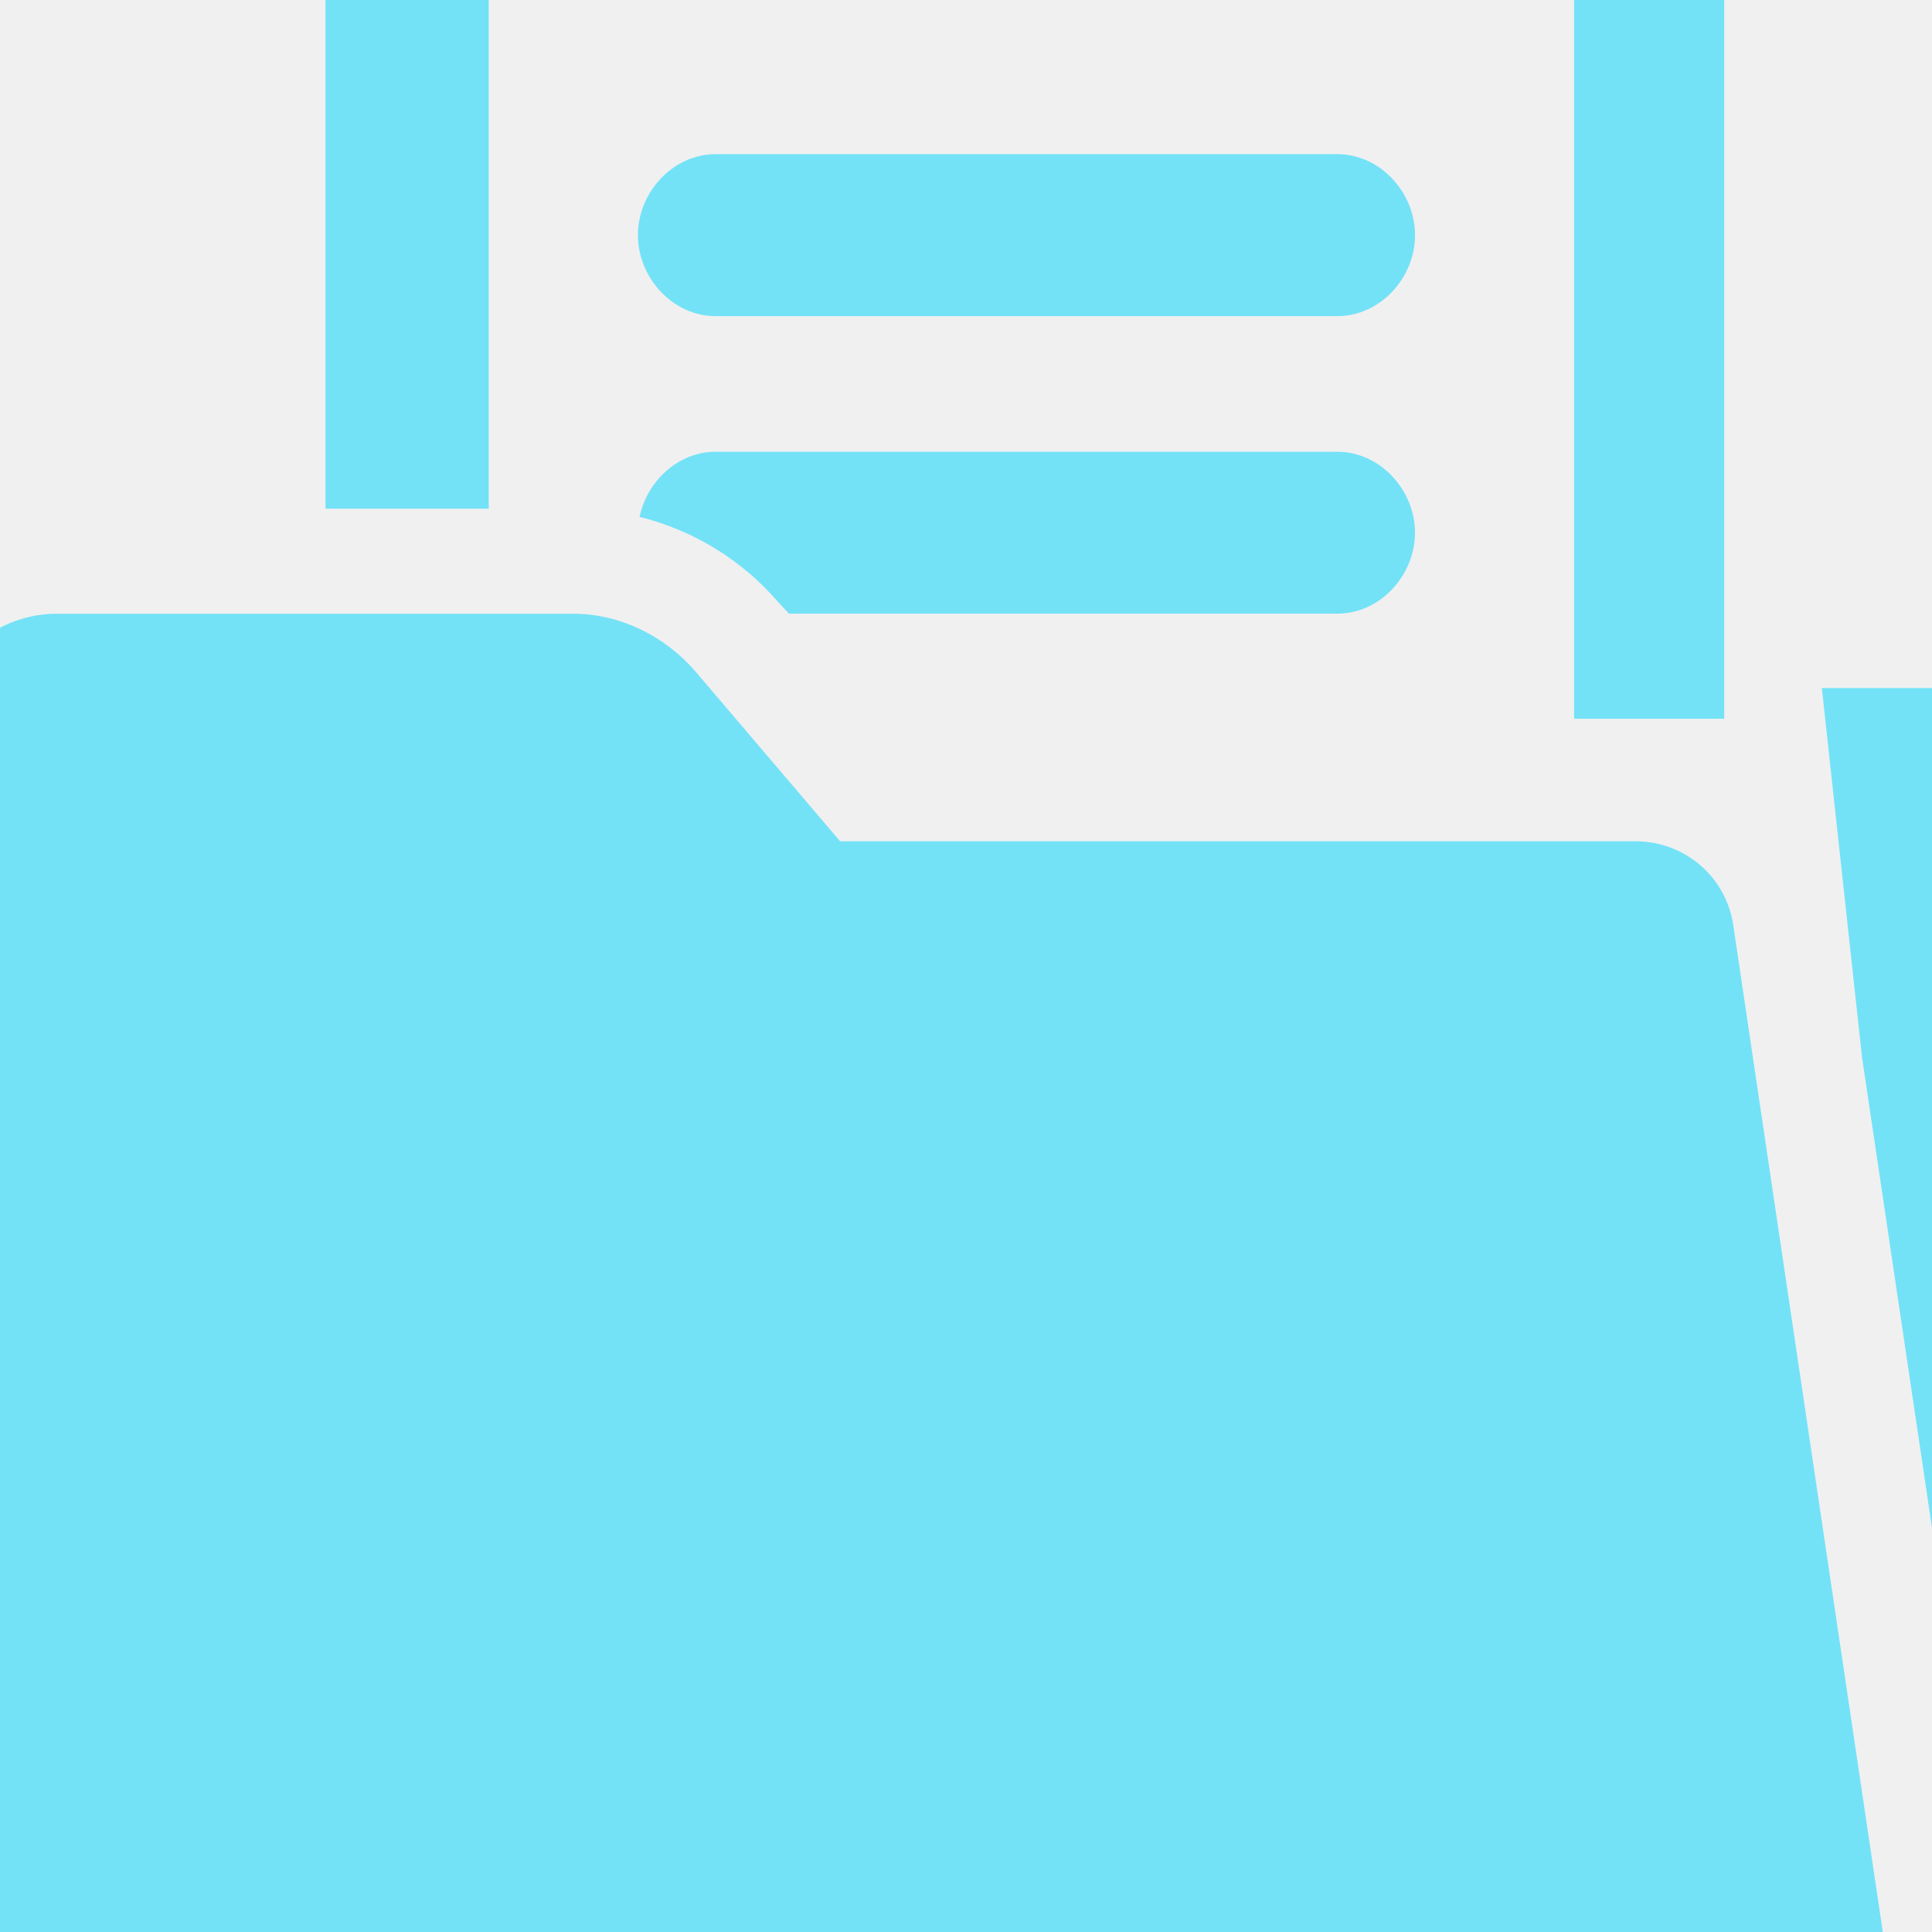
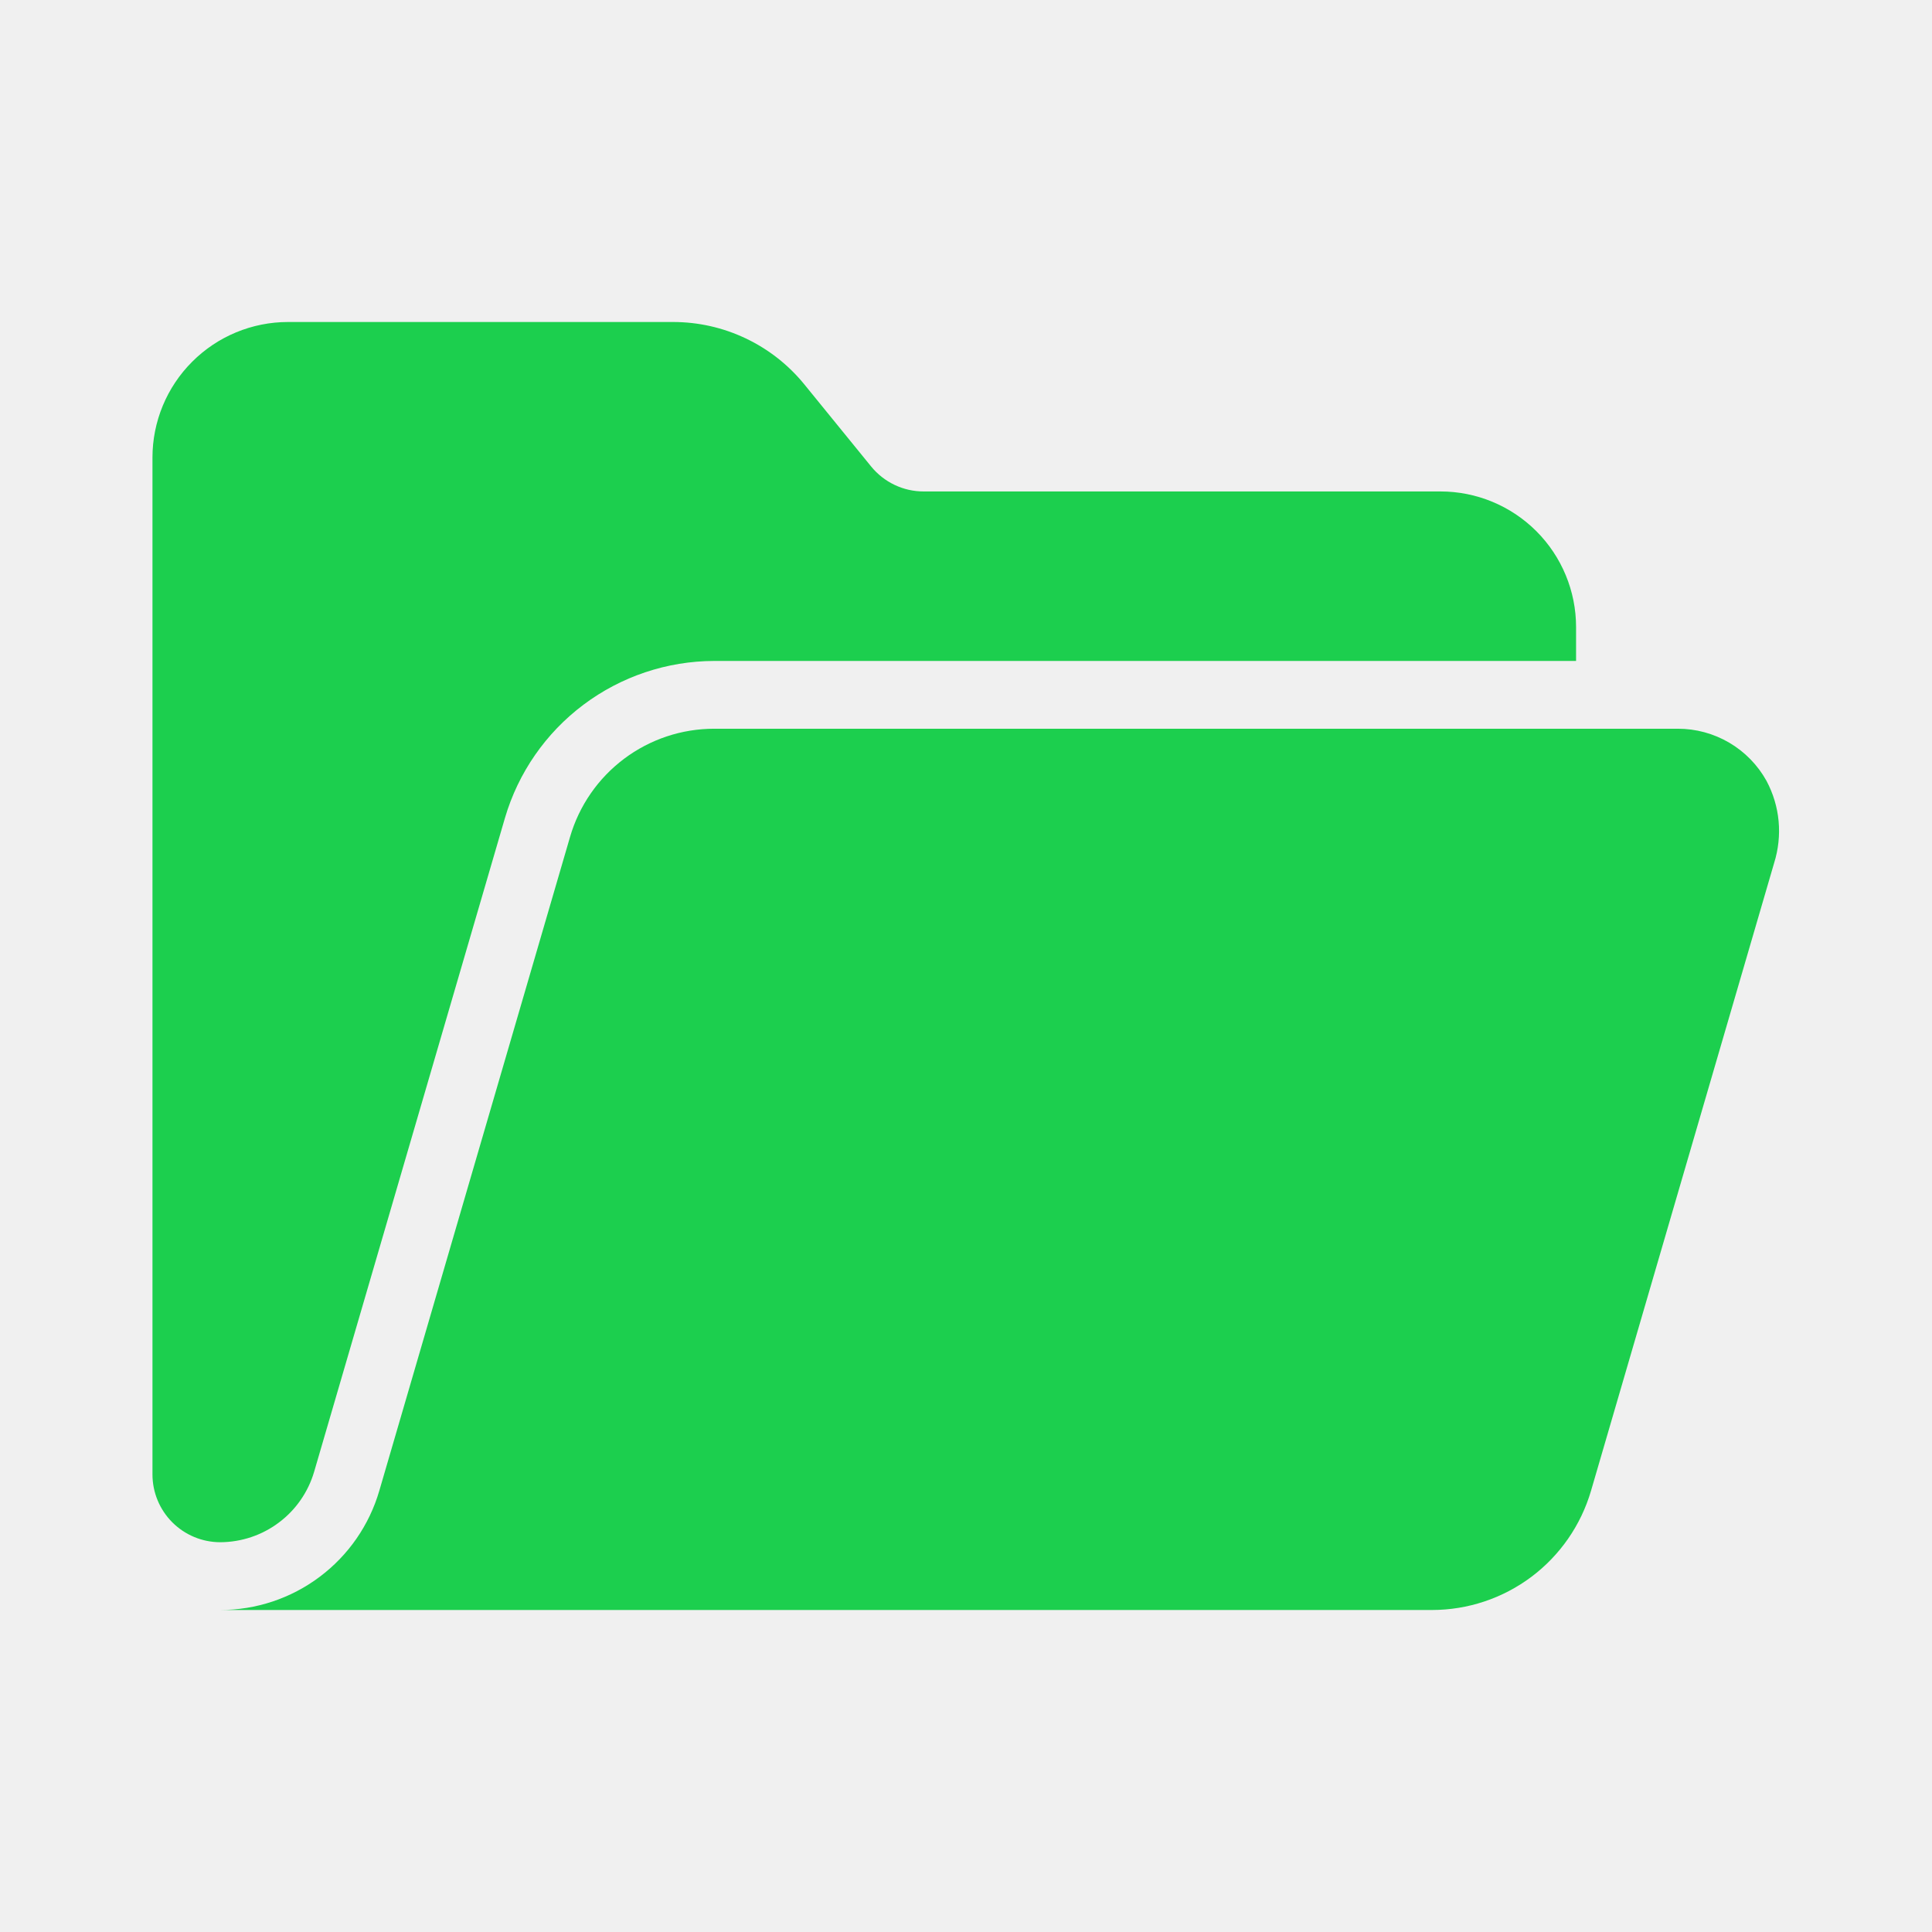
<svg xmlns="http://www.w3.org/2000/svg" width="48" height="48" viewBox="0 0 48 48" fill="none">
-   <g id="Icon" clip-path="url(#clip0_142_2101)">
-     <g id="Vector">
-       <path d="M43.059 22.964C42.97 22.387 42.675 21.861 42.228 21.483C41.781 21.104 41.21 20.898 40.622 20.902H20.873L17.286 16.691C16.526 15.806 15.41 15.248 14.236 15.248H1.405C0.49 15.248 -0.379 15.673 -0.97 16.367C-1.262 16.718 -1.474 17.126 -1.593 17.565C-1.712 18.004 -1.734 18.464 -1.658 18.912L-1.317 20.902H-1.542C-1.895 20.898 -2.245 20.97 -2.567 21.113C-2.889 21.256 -3.176 21.468 -3.407 21.733C-3.638 21.997 -3.809 22.309 -3.906 22.646C-4.003 22.983 -4.025 23.336 -3.971 23.682L0.013 49.322C0.13 50.068 0.512 50.748 1.091 51.24C1.669 51.731 2.405 52 3.166 52H44.524C44.877 51.999 45.225 51.923 45.546 51.777C45.866 51.632 46.152 51.419 46.382 51.155C46.613 50.89 46.783 50.579 46.883 50.244C46.982 49.908 47.007 49.555 46.957 49.209L43.059 22.964ZM33.226 3.83H17.778C16.713 3.83 15.849 4.784 15.849 5.842C15.849 6.9 16.715 7.854 17.778 7.854H33.226C34.294 7.854 35.156 6.9 35.156 5.842C35.156 4.784 34.291 3.83 33.226 3.83ZM51.425 17.929C51.206 17.672 50.934 17.464 50.627 17.32C50.32 17.176 49.985 17.099 49.646 17.094H45.263L46.261 26.263L48.643 42.281L51.977 19.801C52.024 19.468 51.999 19.129 51.904 18.806C51.809 18.484 51.646 18.185 51.425 17.929Z" fill="#73E2F7" />
-       <path d="M12.142 -0.302H39.108V17.857H42.838V-1.648C42.831 -2.272 42.577 -2.868 42.13 -3.308C41.684 -3.748 41.081 -3.997 40.452 -4H10.63C9.204 -4 8.087 -2.836 8.087 -1.421V12.637H12.142V-0.302Z" fill="#73E2F7" />
-       <path d="M33.225 11.224H17.777C16.85 11.224 16.077 11.951 15.89 12.842C17.225 13.173 18.424 13.908 19.321 14.944L19.602 15.246H33.225C34.293 15.246 35.155 14.292 35.155 13.234C35.155 12.176 34.289 11.224 33.225 11.224Z" fill="#73E2F7" />
+   <g id="Icon">
+     <g id="Group">
+       <g id="Open Folder">
+         <path id="Vector" d="M43.889 19.402C43.671 19.008 43.351 18.68 42.963 18.452C42.575 18.224 42.133 18.104 41.683 18.105H17.743C16.936 18.105 16.151 18.367 15.505 18.852C14.86 19.336 14.389 20.017 14.163 20.792L9.424 37.036C9.175 37.891 8.655 38.642 7.942 39.176C7.23 39.711 6.363 40 5.472 40H35.576C36.467 40 37.333 39.711 38.046 39.177C38.759 38.642 39.279 37.891 39.529 37.036L44.078 21.44C44.183 21.105 44.221 20.752 44.189 20.402C44.157 20.052 44.054 19.712 43.889 19.402Z" fill="#1CCF4E" />
+         <path id="Vector_2" d="M7.805 36.564L12.546 20.32C12.876 19.197 13.56 18.211 14.497 17.508C15.433 16.806 16.571 16.424 17.742 16.421H39.157V15.579C39.157 14.686 38.802 13.829 38.17 13.197C37.538 12.565 36.681 12.21 35.788 12.21H22.951C22.7 12.211 22.452 12.155 22.226 12.047C21.999 11.939 21.799 11.782 21.641 11.587L19.985 9.552C19.591 9.067 19.093 8.676 18.529 8.408C17.965 8.139 17.348 8 16.723 8H7.157C6.263 8 5.406 8.355 4.775 8.987C4.143 9.618 3.788 10.475 3.788 11.368L3.788 36.632C3.788 37.078 3.966 37.507 4.281 37.822C4.597 38.138 5.026 38.316 5.472 38.316C5.998 38.314 6.509 38.143 6.929 37.827C7.35 37.512 7.657 37.069 7.805 36.564Z" fill="#1CCF4E" />
+       </g>
    </g>
  </g>
-   <defs>
-     <clipPath id="clip0_142_2101">
-       <rect width="48" height="48" fill="white" />
-     </clipPath>
-   </defs>
</svg>
